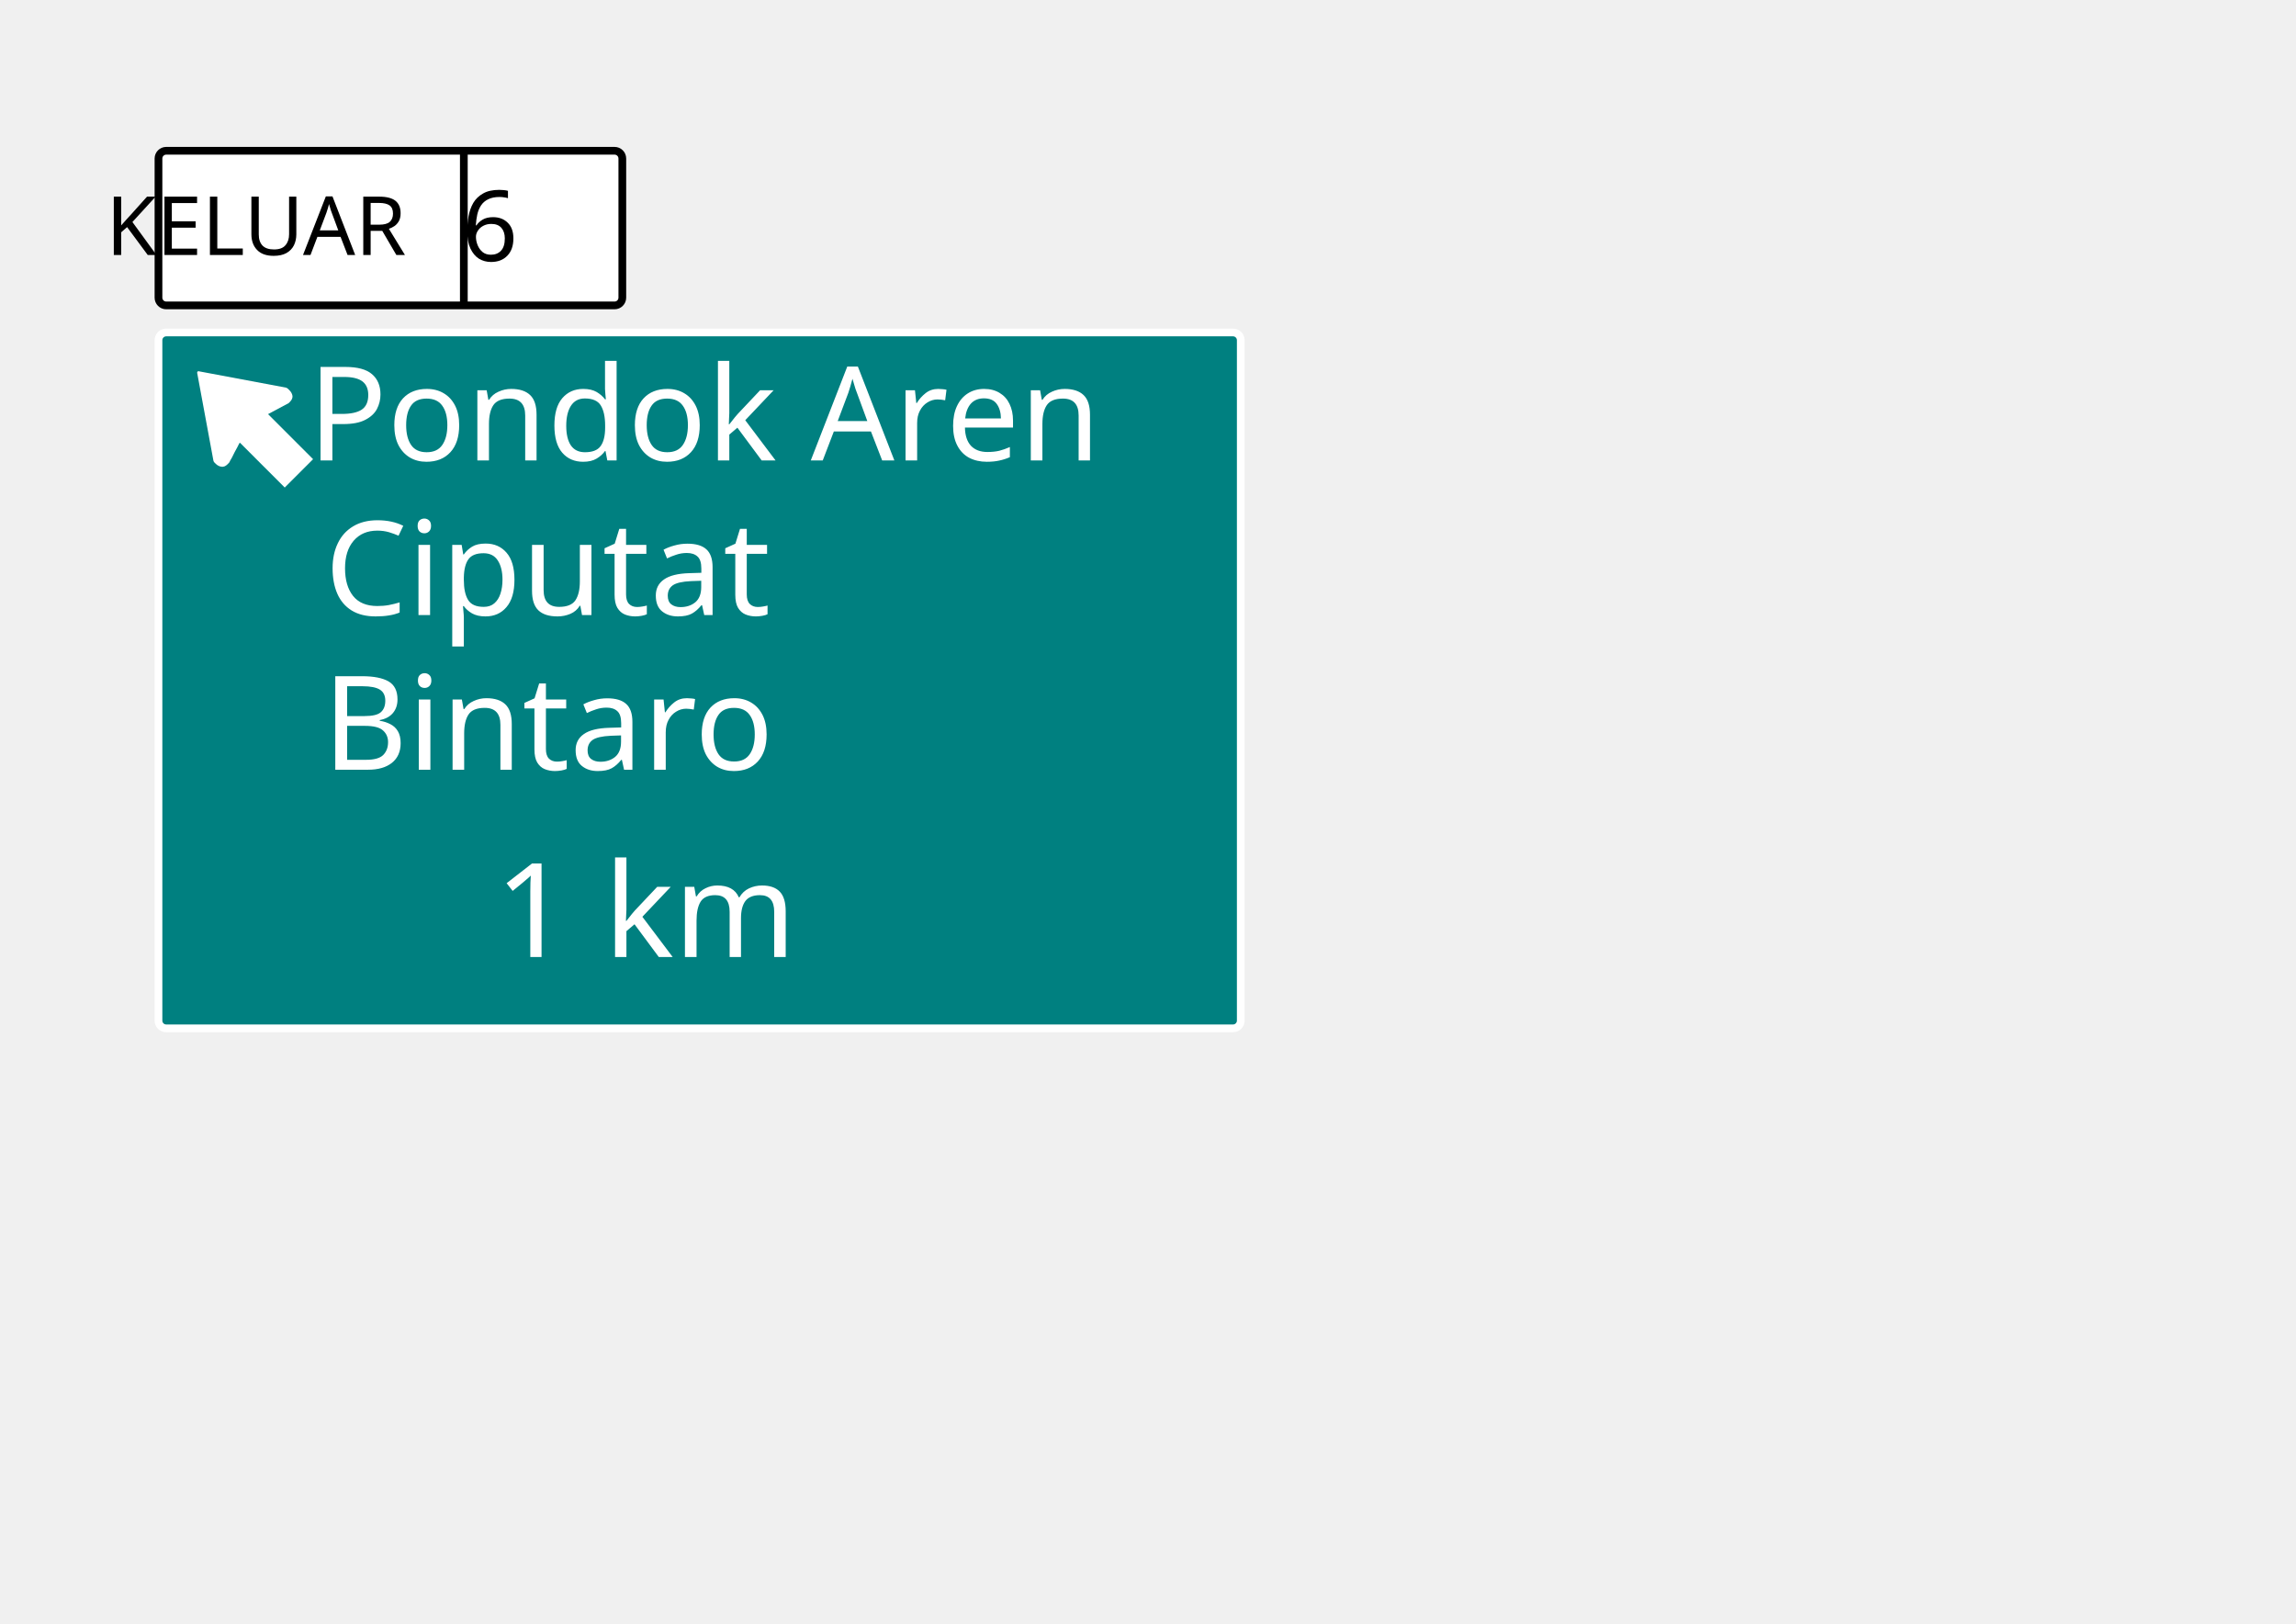
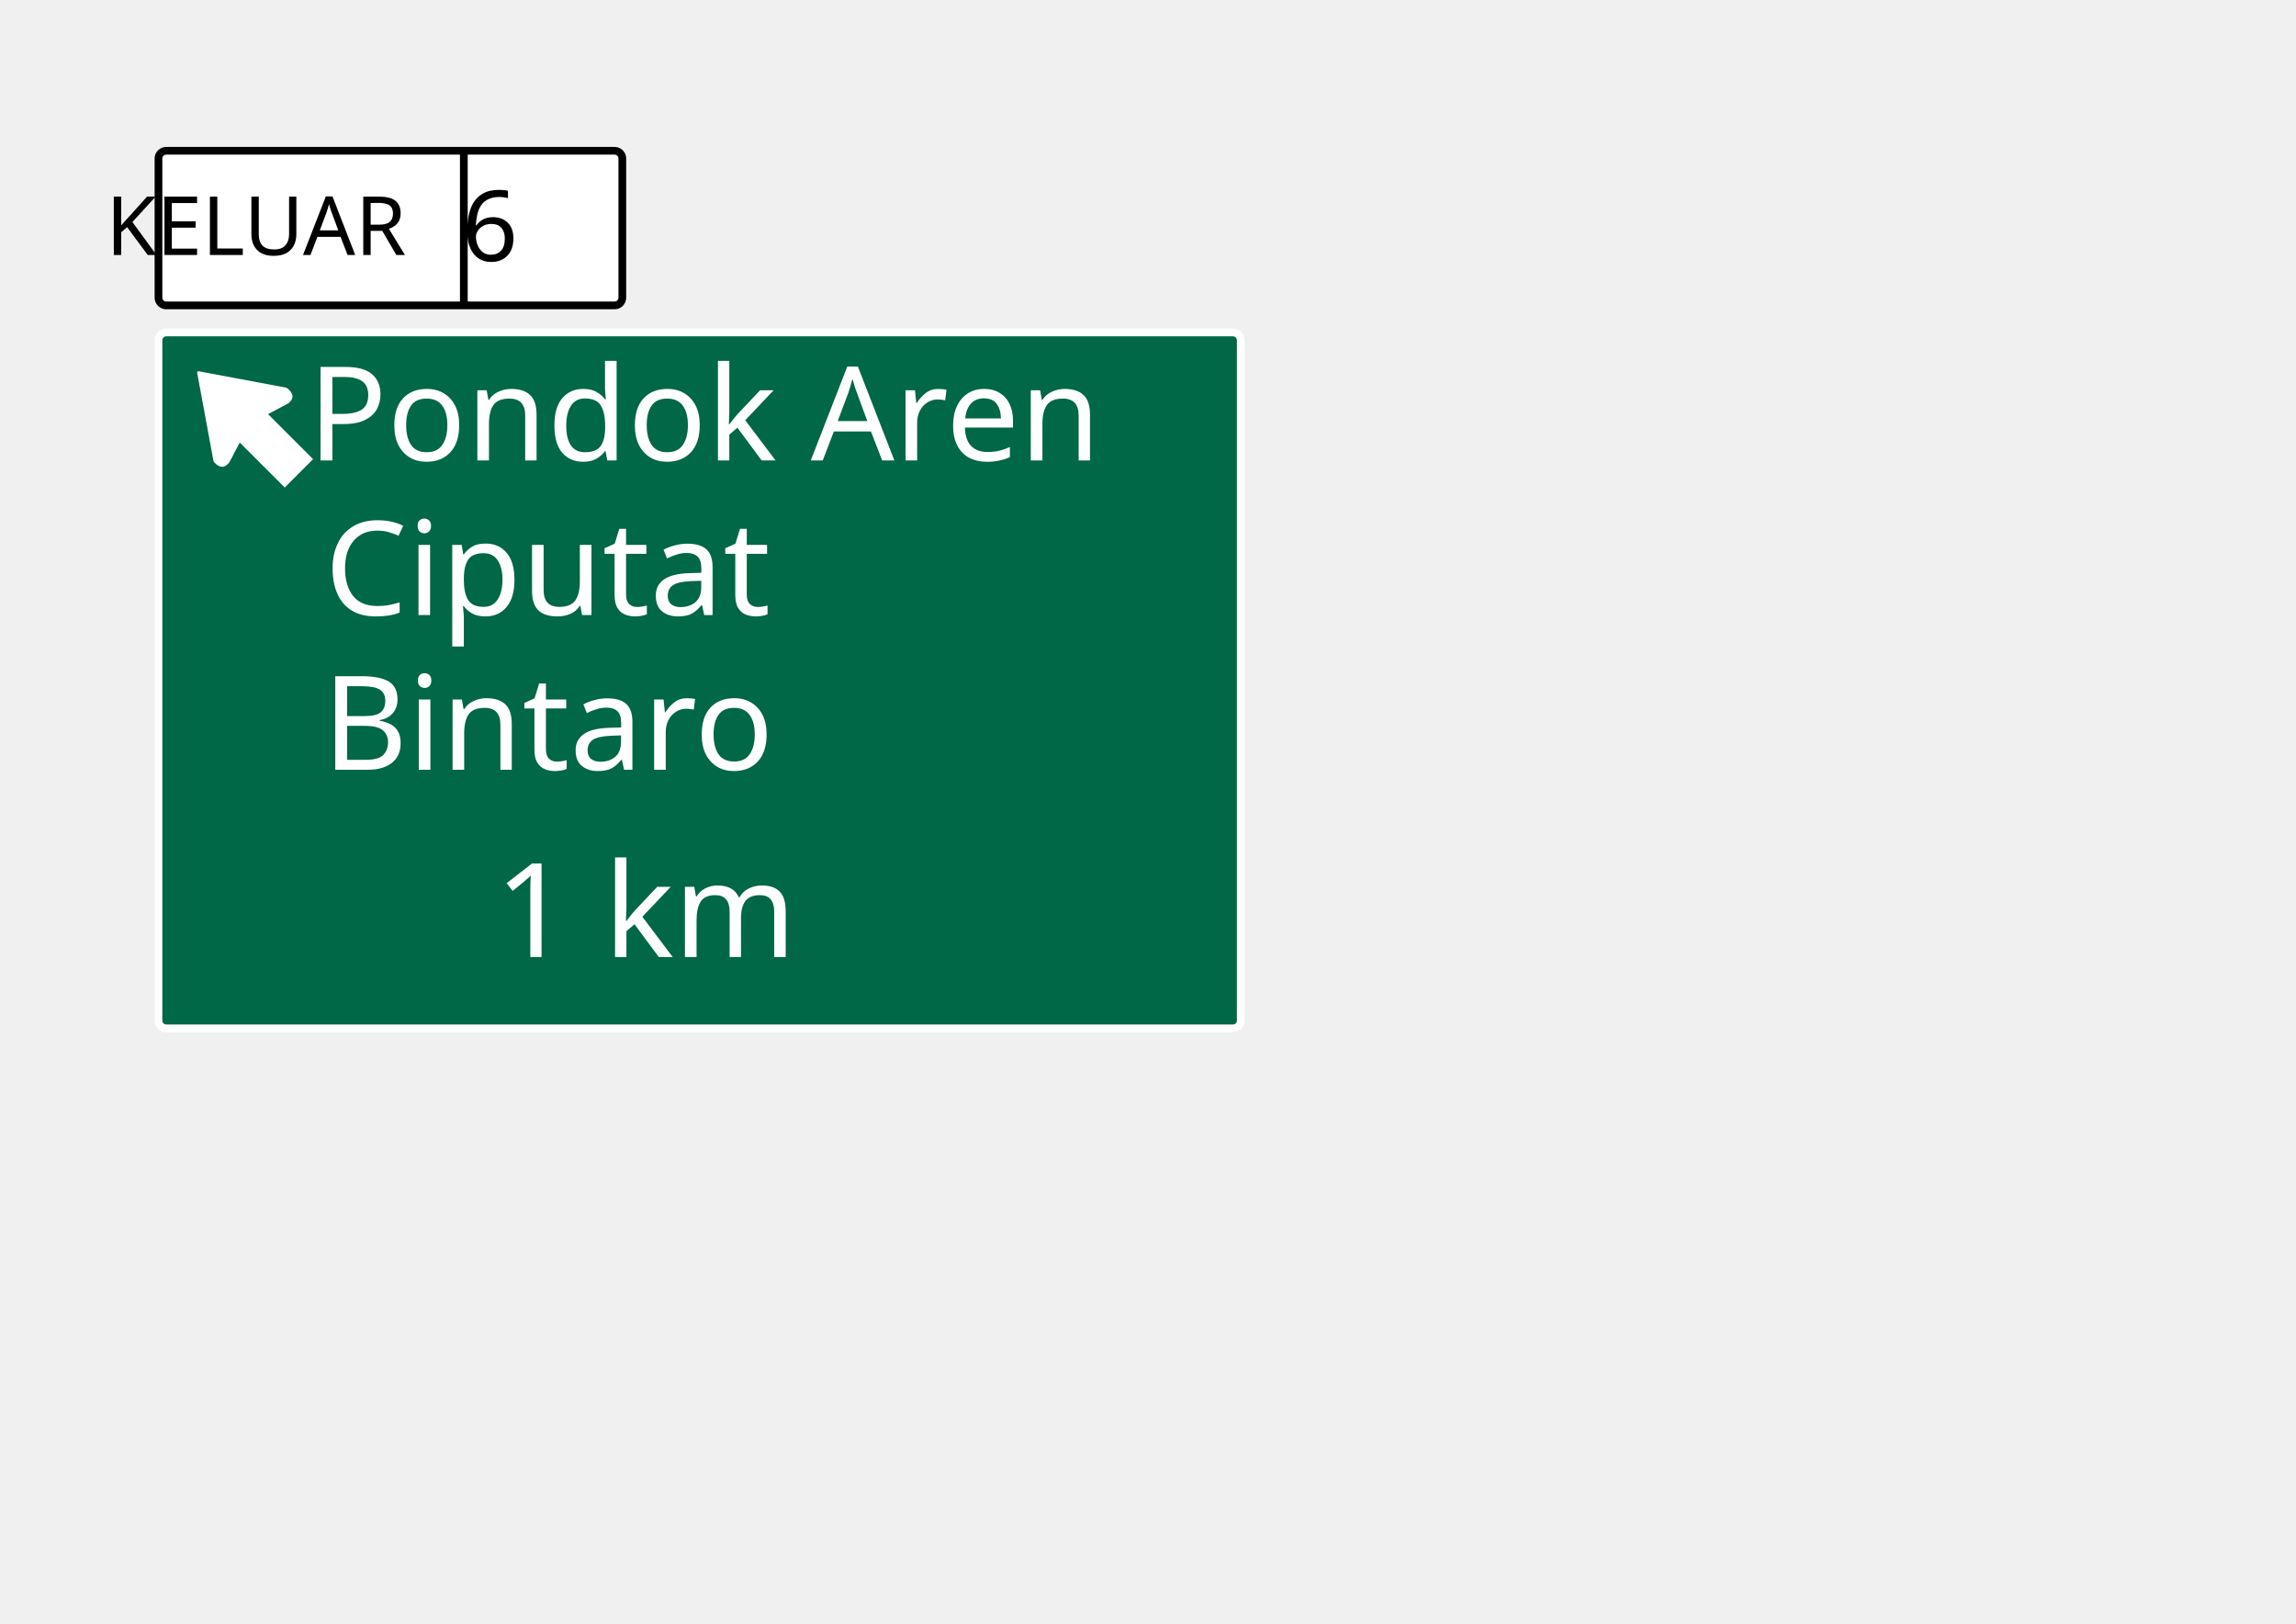
<svg xmlns="http://www.w3.org/2000/svg" width="297mm" height="210mm" viewBox="0 0 297 210" version="1.1" id="svg8">
  <defs id="defs2" />
  <g id="layer1" transform="translate(0,-87)">
-     <rect style="fill:#008080;fill-opacity:1;stroke:#ffffff;stroke-width:1;stroke-linecap:butt;stroke-linejoin:round;stroke-miterlimit:4;stroke-dasharray:none;stroke-dashoffset:0" id="rect818" width="140" height="90" x="20.5" y="130" rx="1" ry="1" />
+     <rect style="fill:#006747;fill-opacity:1;stroke:#ffffff;stroke-width:1;stroke-linecap:butt;stroke-linejoin:round;stroke-miterlimit:4;stroke-dasharray:none;stroke-dashoffset:0" id="rect818" width="140" height="90" x="20.5" y="130" rx="1" ry="1" />
    <rect style="fill:#ffffff;fill-opacity:1;stroke:#000000;stroke-width:1;stroke-miterlimit:4;stroke-dasharray:none" id="rect842" width="60" height="20" x="20.5" y="106.5" rx="1" ry="1" />
    <path style="fill:none;stroke:#000000;stroke-width:1;stroke-linecap:butt;stroke-linejoin:miter;stroke-miterlimit:4;stroke-dasharray:none;stroke-opacity:1" d="m 60,126.5 v -20" id="path842" />
    <text xml:space="preserve" style="font-style:normal;font-variant:normal;font-weight:normal;font-stretch:normal;font-size:10.583px;line-height:1.25;font-family:'Roadgeek 2005 Series D';-inkscape-font-specification:'Roadgeek 2005 Series D';text-align:center;letter-spacing:0px;word-spacing:0px;text-anchor:middle;fill:#000000;fill-opacity:1;stroke:none;stroke-width:0.265" x="39.998" y="119.982" id="text12">
      <tspan id="tspan10" x="39.998" y="119.982" style="stroke-width:0.265">KELUAR</tspan>
    </text>
    <text xml:space="preserve" style="font-style:normal;font-variant:normal;font-weight:normal;font-stretch:normal;font-size:10.583px;line-height:1.25;font-family:'Roadgeek 2005 Series D';-inkscape-font-specification:'Roadgeek 2005 Series D';text-align:center;letter-spacing:0px;word-spacing:0px;text-anchor:middle;fill:#000000;fill-opacity:1;stroke:none;stroke-width:0.265" x="70.249" y="120.754" id="text836">
      <tspan id="tspan834" x="70.249" y="120.754" style="font-size:12.7px;stroke-width:0.265">6</tspan>
    </text>
    <path id="path853" style="font-style:normal;font-variant:normal;font-weight:normal;font-stretch:normal;font-size:medium;line-height:1.25;font-family:'Roadgeek 2005 Arrows 1';-inkscape-font-specification:'Roadgeek 2005 Arrows 1, ';text-align:center;letter-spacing:0px;word-spacing:0px;text-anchor:middle;fill:#ffffff;fill-opacity:1;stroke:none;stroke-width:0.265" d="m 30.949,144.345 q -0.059,0.118 -0.237,0.473 -0.177,0.296 -0.355,0.651 -0.178,0.355 -0.355,0.71 -0.177,0.296 -0.237,0.414 -0.089,0.207 -0.148,0.266 -0.059,0.059 -0.207,0.207 -0.355,0.355 -0.769,0.296 -0.414,-0.059 -0.739,-0.384 -0.148,-0.148 -0.207,-0.207 -0.089,-0.089 -0.118,-0.355 l -2.07,-11.178 q -0.03,-0.089 0.059,-0.177 l 0.059,-0.059 11.355,2.129 q 0.177,0.059 0.266,0.148 0.059,0.059 0.207,0.207 0.325,0.325 0.384,0.739 0.03,0.384 -0.355,0.769 l -0.148,0.148 -2.661,1.419 5.826,5.826 -3.667,3.667 -5.796,-5.796 z" />
    <text xml:space="preserve" style="font-style:normal;font-variant:normal;font-weight:normal;font-stretch:normal;font-size:10.583px;line-height:1.25;font-family:'Roadgeek 2005 Series E';-inkscape-font-specification:'Roadgeek 2005 Series E';text-align:center;letter-spacing:0px;word-spacing:0px;text-anchor:middle;fill:#ffffff;fill-opacity:1;stroke:none;stroke-width:0.265" x="97.974" y="146.549" id="text34">
      <tspan id="tspan32" x="97.974" y="146.549" style="font-size:16.933px;fill:#ffffff;stroke-width:0.265">Pondok Aren</tspan>
    </text>
    <text xml:space="preserve" style="font-style:normal;font-variant:normal;font-weight:normal;font-stretch:normal;font-size:10.583px;line-height:1.25;font-family:'Roadgeek 2005 Series E';-inkscape-font-specification:'Roadgeek 2005 Series E';text-align:center;letter-spacing:0px;word-spacing:0px;text-anchor:middle;fill:#ffffff;fill-opacity:1;stroke:none;stroke-width:0.265" x="77.708" y="166.549" id="text38">
      <tspan id="tspan36" x="77.708" y="166.549" style="font-size:16.933px;fill:#ffffff;stroke-width:0.265">Ciputat</tspan>
    </text>
    <text xml:space="preserve" style="font-style:normal;font-variant:normal;font-weight:normal;font-stretch:normal;font-size:10.583px;line-height:1.25;font-family:'Roadgeek 2005 Series E';-inkscape-font-specification:'Roadgeek 2005 Series E';text-align:center;letter-spacing:0px;word-spacing:0px;text-anchor:middle;fill:#ffffff;fill-opacity:1;stroke:none;stroke-width:0.265" x="77.783" y="186.549" id="text42">
      <tspan id="tspan40" x="77.783" y="186.549" style="font-size:16.933px;fill:#ffffff;stroke-width:0.265">Bintaro</tspan>
    </text>
    <text xml:space="preserve" style="font-style:normal;font-variant:normal;font-weight:normal;font-stretch:normal;font-size:10.583px;line-height:1.25;font-family:'Roadgeek 2005 Series E';-inkscape-font-specification:'Roadgeek 2005 Series E';text-align:center;letter-spacing:0px;word-spacing:0px;text-anchor:middle;fill:#ffffff;fill-opacity:1;stroke:none;stroke-width:0.265" x="90.395" y="210.774" id="text56">
      <tspan id="tspan54" x="90.395" y="210.774" style="font-size:16.933px;fill:#ffffff;stroke-width:0.265">1 km</tspan>
    </text>
  </g>
</svg>
